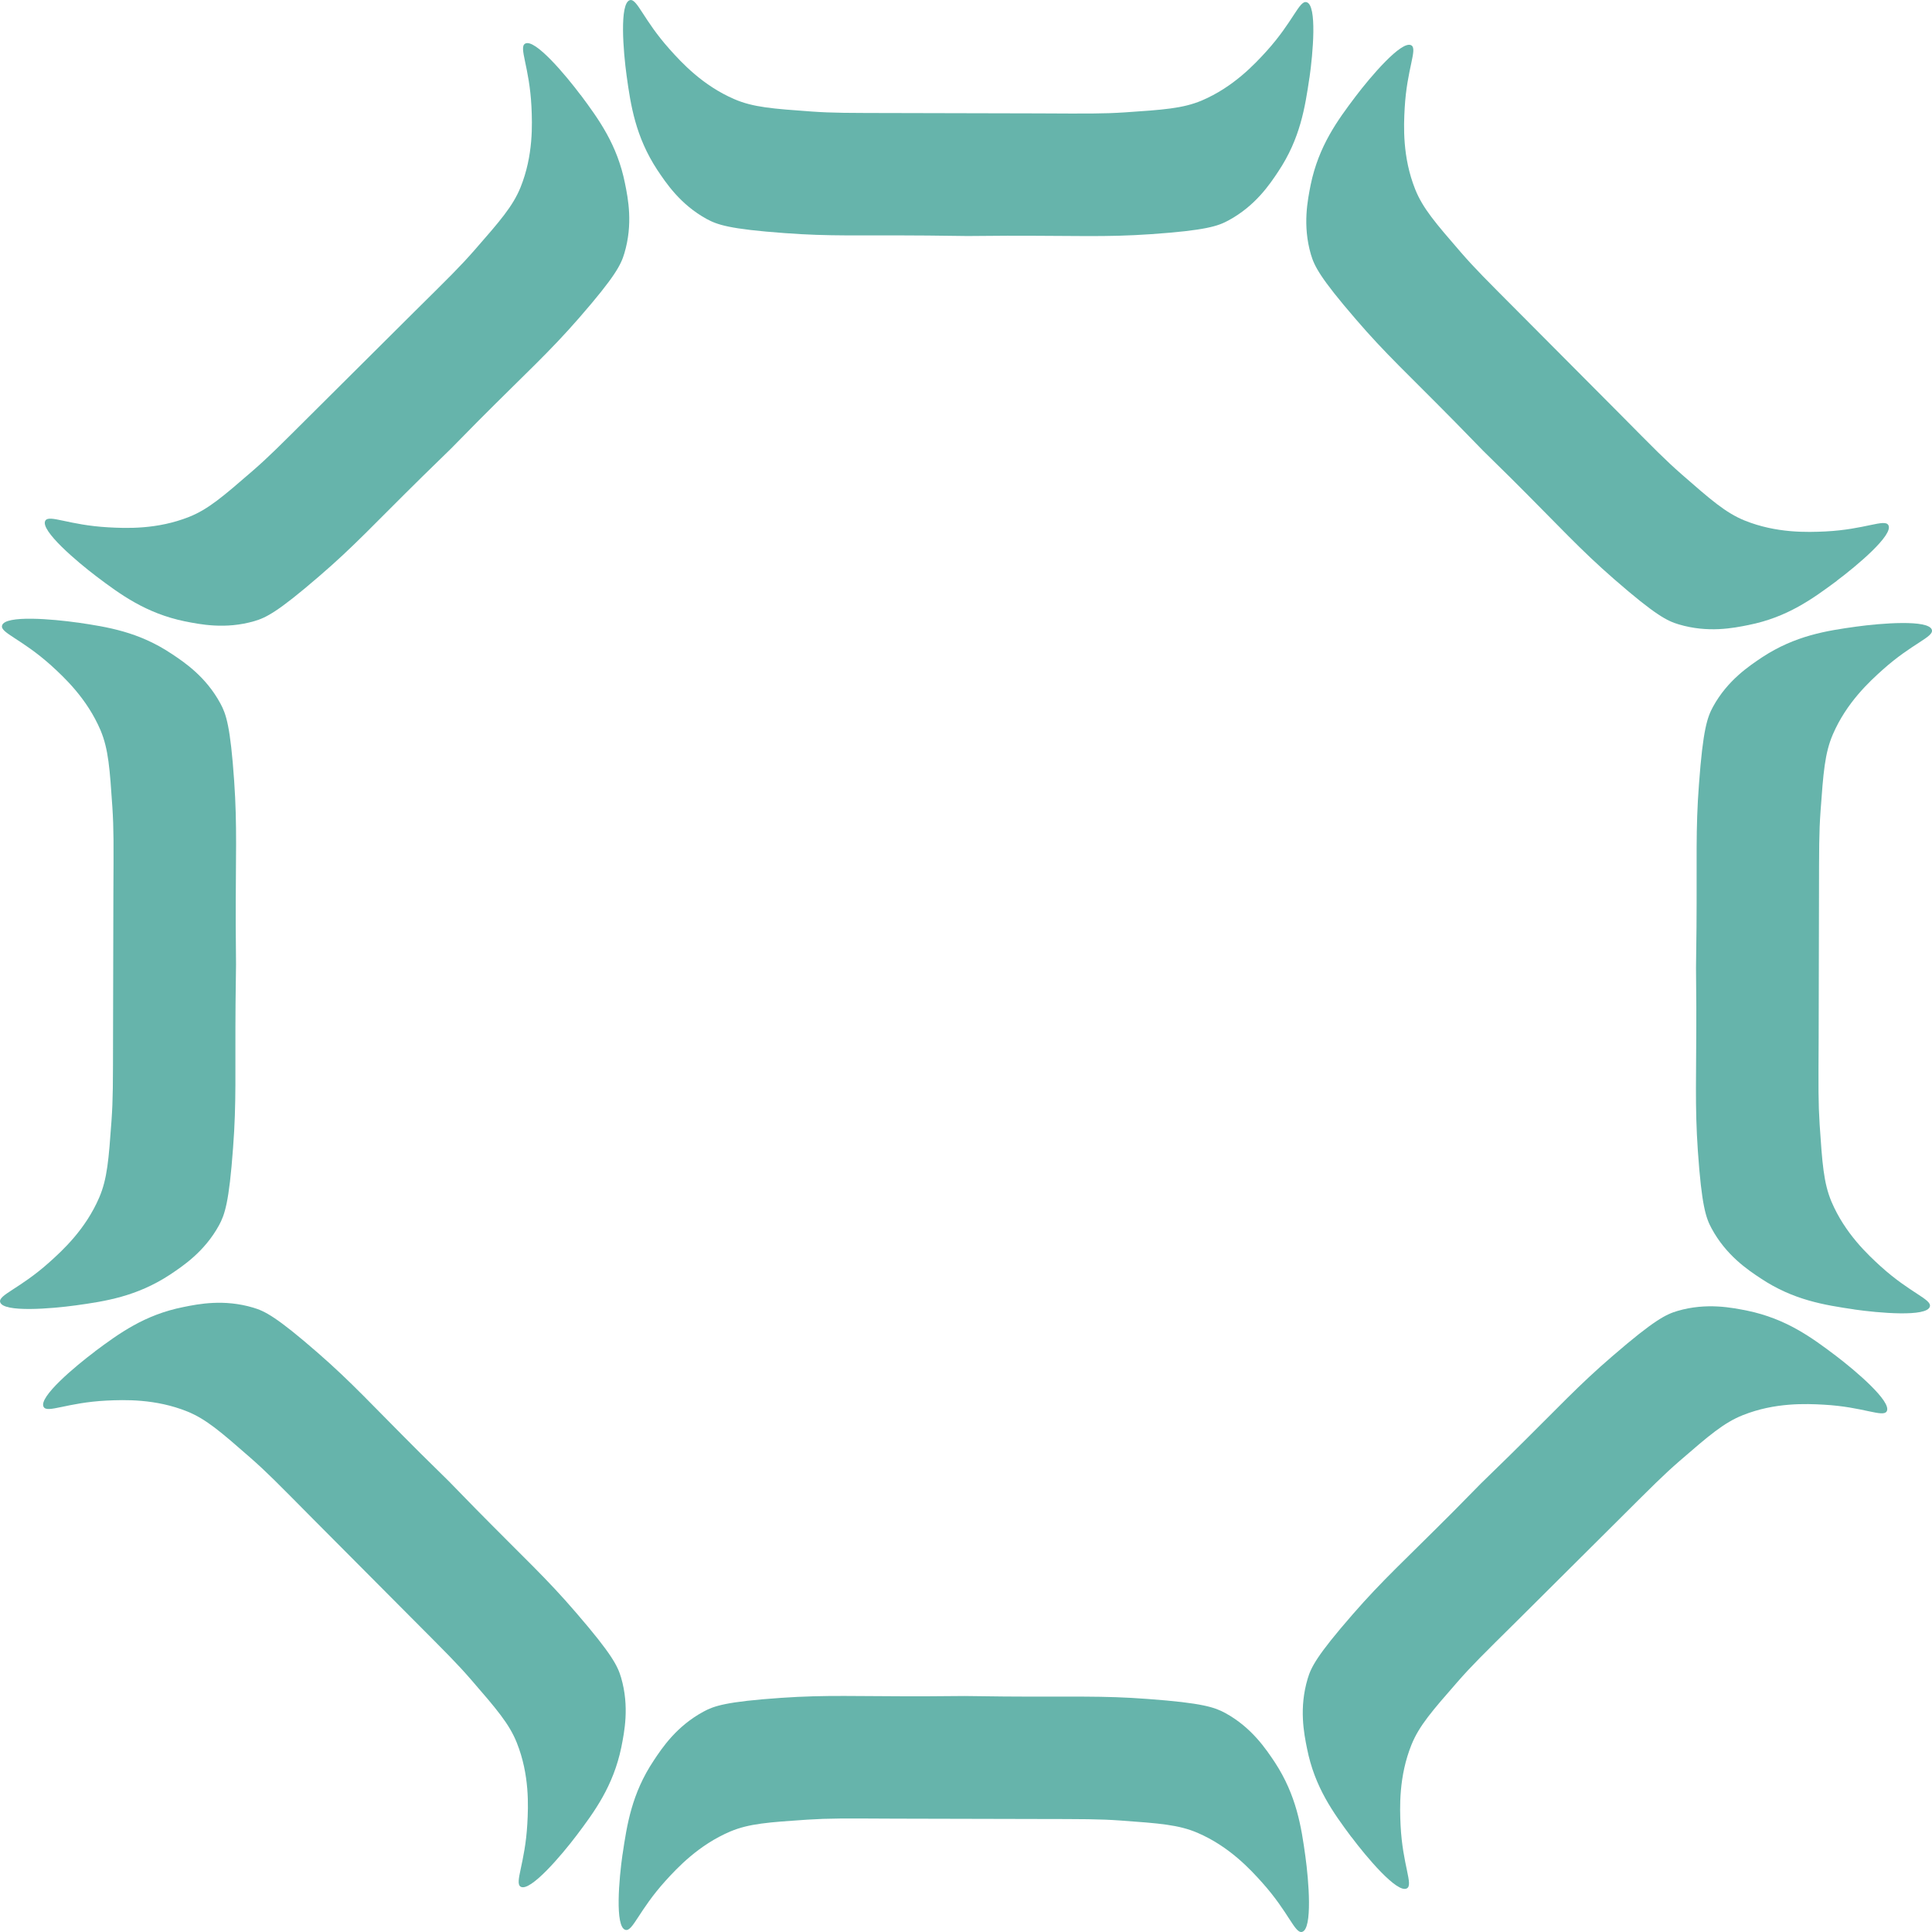
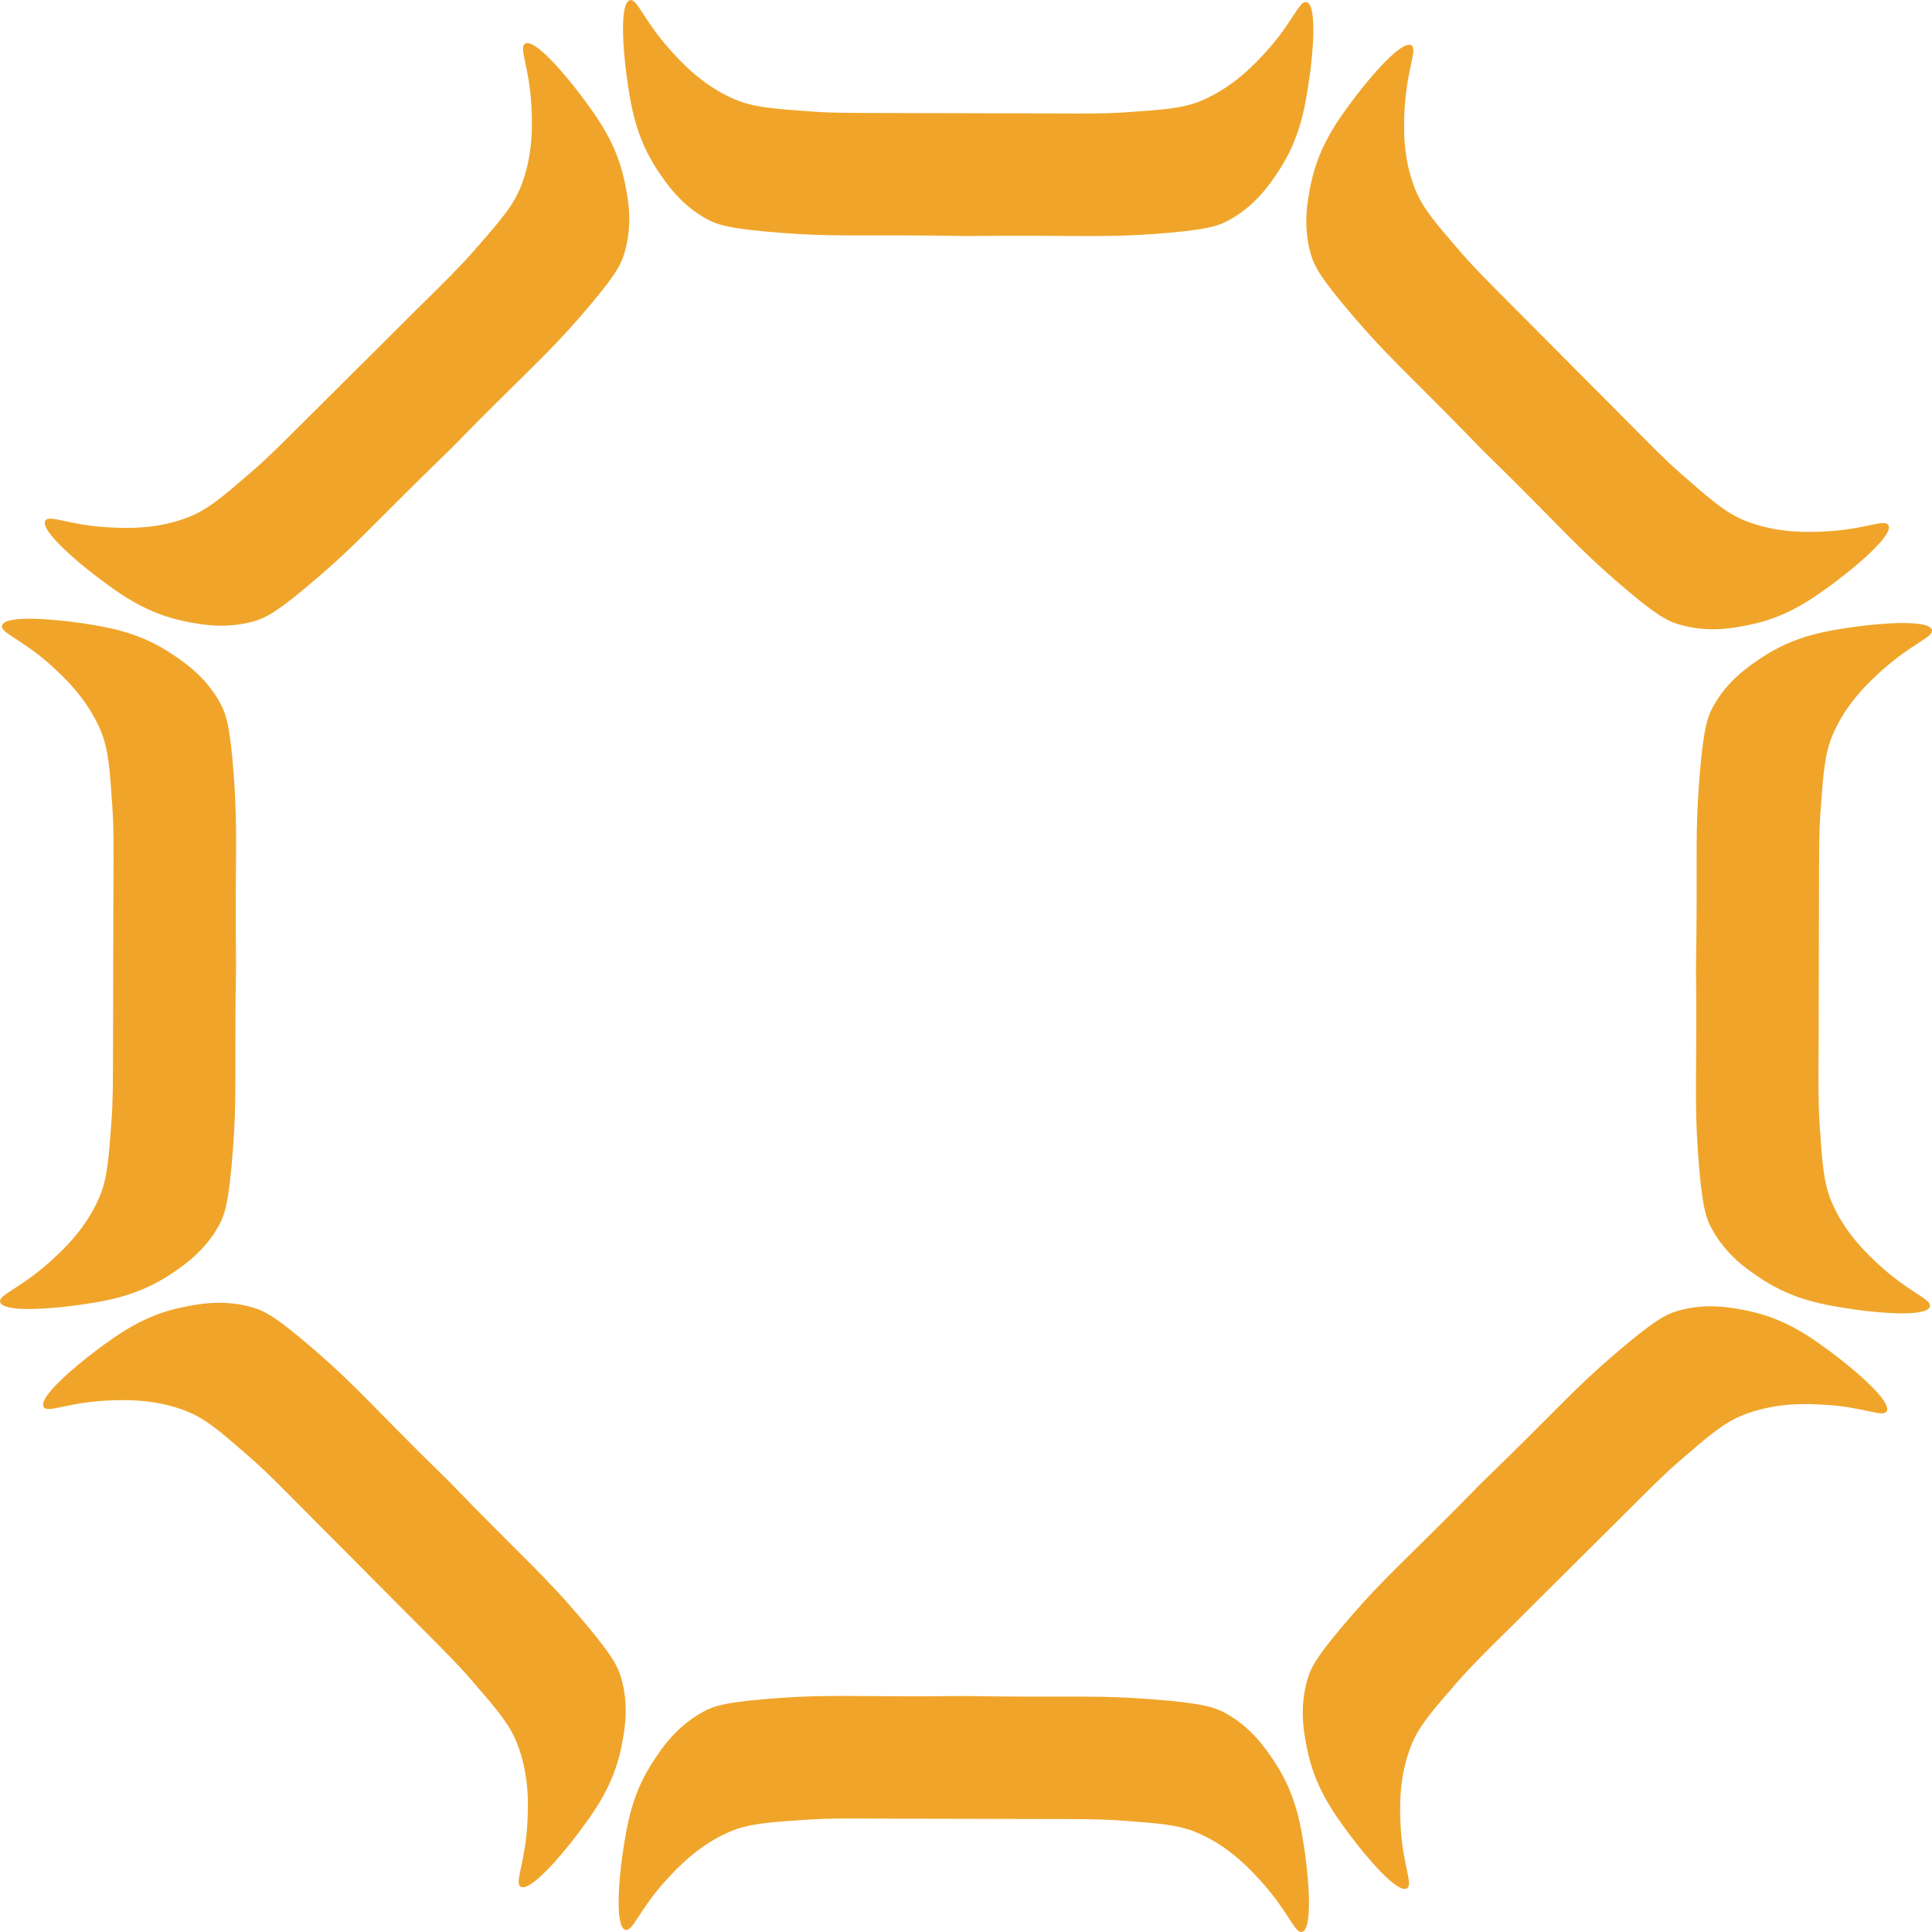
<svg xmlns="http://www.w3.org/2000/svg" id="Layer_1" viewBox="0 0 523.96 523.96">
  <defs>
    <style>
      .cls-1 {
-         fill: #66b4ab;
+         fill: #f0a52a;
      }
    </style>
  </defs>
  <path class="cls-1" d="M21.07,168.84c8.04,1.19,16.51,2.49,25.45,8.46,3.5,2.31,9.34,6.23,13.27,13.52,1.53,2.82,2.69,6.11,3.72,21.02.85,12.35.39,20.17.42,39,.03,4.57.05,8.3.08,10.71-.04,2.41-.09,6.14-.13,10.71-.15,18.86.27,26.64-.67,38.99-1.09,14.94-2.27,18.19-3.81,21.04-3.96,7.23-9.86,11.09-13.33,13.42-9,5.9-17.49,7.2-25.53,8.31-6.51.9-19.7,2-20.5-.89-.51-1.97,5.31-3.61,13.33-10.79,3.59-3.21,9.82-8.93,13.53-17.55,2.2-5.11,2.58-10.37,3.34-20.86.42-5.99.39-9.65.42-23.5l.09-37.93c.07-13.89.11-17.51-.27-23.54-.71-10.49-1.06-15.75-3.2-20.88-3.67-8.63-9.87-14.39-13.41-17.61C5.85,173.27.01,171.61.56,169.64c.77-2.92,14-1.72,20.5-.79Z" />
  <path class="cls-1" d="M157.49,25.77c4.84,6.52,9.92,13.43,12.01,23.98.84,4.11,2.2,11.01-.17,18.94-.91,3.07-2.42,6.22-12.24,17.49-8.14,9.34-13.99,14.54-27.28,27.87-3.21,3.25-5.83,5.9-7.51,7.63-1.74,1.68-4.4,4.28-7.67,7.48-13.44,13.23-18.65,19.03-28.05,27.1-11.34,9.79-14.47,11.26-17.57,12.18-7.91,2.31-14.81.87-18.92.06-10.54-2.19-17.45-7.28-23.93-12.17-5.24-3.97-15.35-12.52-13.87-15.12,1.04-1.75,6.3,1.2,17.05,1.8,4.81.27,13.26.63,21.97-2.84,5.17-2.06,9.16-5.51,17.11-12.39,4.53-3.94,7.1-6.55,16.91-16.32l26.89-26.76c9.87-9.77,12.46-12.3,16.45-16.84,6.92-7.92,10.39-11.89,12.49-17.03,3.51-8.7,3.19-17.15,2.97-21.93-.54-10.75-3.5-16.06-1.72-17.06,2.61-1.52,11.12,8.68,15.06,13.94Z" />
  <path class="cls-1" d="M355.12,21.07c-1.19,8.04-2.49,16.51-8.46,25.45-2.31,3.5-6.23,9.34-13.52,13.27-2.82,1.53-6.11,2.69-21.02,3.72-12.35.85-20.17.39-39,.42-4.57.03-8.3.05-10.71.08-2.41-.04-6.14-.09-10.71-.13-18.86-.15-26.64.27-38.99-.67-14.94-1.09-18.19-2.27-21.04-3.81-7.23-3.96-11.09-9.86-13.42-13.33-5.9-9-7.2-17.49-8.31-25.53-.9-6.51-2-19.7.89-20.5,1.97-.51,3.61,5.31,10.79,13.33,3.21,3.59,8.93,9.82,17.55,13.53,5.11,2.2,10.37,2.58,20.86,3.34,5.99.42,9.65.39,23.5.42l37.93.09c13.89.07,17.51.11,23.54-.27,10.49-.71,15.75-1.06,20.88-3.2,8.63-3.67,14.39-9.87,17.61-13.41,7.22-7.99,8.88-13.83,10.85-13.28,2.92.77,1.72,14,.79,20.5Z" />
  <path class="cls-1" d="M498.19,157.49c-6.52,4.84-13.43,9.92-23.98,12.01-4.11.84-11.01,2.2-18.94-.17-3.07-.91-6.22-2.42-17.49-12.24-9.34-8.14-14.54-13.99-27.87-27.28-3.25-3.21-5.9-5.83-7.63-7.51-1.68-1.74-4.28-4.4-7.48-7.67-13.23-13.44-19.03-18.65-27.1-28.05-9.79-11.34-11.26-14.47-12.18-17.57-2.31-7.91-.87-14.81-.06-18.92,2.19-10.54,7.28-17.45,12.17-23.93,3.97-5.24,12.52-15.35,15.12-13.87,1.75,1.04-1.2,6.3-1.8,17.05-.27,4.81-.63,13.26,2.84,21.97,2.06,5.17,5.51,9.16,12.39,17.11,3.94,4.53,6.55,7.1,16.32,16.91l26.76,26.89c9.77,9.87,12.3,12.46,16.84,16.45,7.92,6.92,11.89,10.39,17.03,12.49,8.7,3.51,17.15,3.19,21.93,2.97,10.75-.54,16.06-3.5,17.06-1.72,1.52,2.61-8.68,11.12-13.94,15.06Z" />
  <path class="cls-1" d="M502.9,355.12c-8.04-1.19-16.51-2.49-25.45-8.46-3.5-2.31-9.34-6.23-13.27-13.52-1.53-2.82-2.69-6.11-3.72-21.02-.85-12.35-.39-20.17-.42-39-.03-4.57-.05-8.3-.08-10.71.04-2.41.09-6.14.13-10.71.15-18.86-.27-26.64.67-38.99,1.09-14.94,2.27-18.19,3.81-21.04,3.96-7.23,9.86-11.09,13.33-13.42,9-5.9,17.49-7.2,25.53-8.31,6.51-.9,19.7-2,20.5.89.51,1.97-5.31,3.61-13.33,10.79-3.59,3.21-9.82,8.93-13.53,17.55-2.2,5.11-2.58,10.37-3.34,20.86-.42,5.99-.39,9.65-.42,23.5l-.09,37.93c-.07,13.89-.11,17.51.27,23.54.71,10.49,1.06,15.75,3.2,20.88,3.67,8.63,9.87,14.39,13.41,17.61,7.99,7.22,13.83,8.88,13.28,10.85-.77,2.92-14,1.72-20.5.79Z" />
  <path class="cls-1" d="M366.48,498.19c-4.84-6.52-9.92-13.43-12.01-23.98-.84-4.11-2.2-11.01.17-18.94.91-3.07,2.42-6.22,12.24-17.49,8.14-9.34,13.99-14.54,27.28-27.87,3.21-3.25,5.83-5.9,7.51-7.63,1.74-1.68,4.4-4.28,7.67-7.48,13.44-13.23,18.65-19.03,28.05-27.1,11.34-9.79,14.47-11.26,17.57-12.18,7.91-2.31,14.81-.87,18.92-.06,10.54,2.19,17.45,7.28,23.93,12.17,5.24,3.97,15.35,12.52,13.87,15.12-1.04,1.75-6.3-1.2-17.05-1.8-4.81-.27-13.26-.63-21.97,2.84-5.17,2.06-9.16,5.51-17.11,12.39-4.53,3.94-7.1,6.55-16.91,16.32l-26.89,26.76c-9.87,9.77-12.46,12.3-16.45,16.84-6.92,7.92-10.39,11.89-12.49,17.03-3.51,8.7-3.19,17.15-2.97,21.93.54,10.75,3.5,16.06,1.72,17.06-2.61,1.52-11.12-8.68-15.06-13.94Z" />
  <path class="cls-1" d="M168.84,502.9c1.19-8.04,2.49-16.51,8.46-25.45,2.31-3.5,6.23-9.34,13.52-13.27,2.82-1.53,6.11-2.69,21.02-3.72,12.35-.85,20.17-.39,39-.42,4.57-.03,8.3-.05,10.71-.08,2.41.04,6.14.09,10.71.13,18.86.15,26.64-.27,38.99.67,14.94,1.09,18.19,2.27,21.04,3.81,7.23,3.96,11.09,9.86,13.42,13.33,5.9,9,7.2,17.49,8.31,25.53.9,6.51,2,19.7-.89,20.5-1.97.51-3.61-5.31-10.79-13.33-3.21-3.59-8.93-9.82-17.55-13.53-5.11-2.2-10.37-2.58-20.86-3.34-5.99-.42-9.65-.39-23.5-.42l-37.93-.09c-13.89-.07-17.51-.11-23.54.27-10.49.71-15.75,1.06-20.88,3.2-8.63,3.67-14.39,9.87-17.61,13.41-7.22,7.99-8.88,13.83-10.85,13.28-2.92-.77-1.72-14-.79-20.5Z" />
  <path class="cls-1" d="M25.77,366.48c6.52-4.84,13.43-9.92,23.98-12.01,4.11-.84,11.01-2.2,18.94.17,3.07.91,6.22,2.42,17.49,12.24,9.34,8.14,14.54,13.99,27.87,27.28,3.25,3.21,5.9,5.83,7.63,7.51,1.68,1.74,4.28,4.4,7.48,7.67,13.23,13.44,19.03,18.65,27.1,28.05,9.79,11.34,11.26,14.47,12.18,17.57,2.31,7.91.87,14.81.06,18.92-2.19,10.54-7.28,17.45-12.17,23.93-3.97,5.24-12.52,15.35-15.12,13.87-1.75-1.04,1.2-6.3,1.8-17.05.27-4.81.63-13.26-2.84-21.97-2.06-5.17-5.51-9.16-12.39-17.11-3.94-4.53-6.55-7.1-16.32-16.91l-26.76-26.89c-9.77-9.87-12.3-12.46-16.84-16.45-7.92-6.92-11.89-10.39-17.03-12.49-8.7-3.51-17.15-3.19-21.93-2.97-10.75.54-16.06,3.5-17.06,1.72-1.52-2.61,8.68-11.12,13.94-15.06Z" />
</svg>
